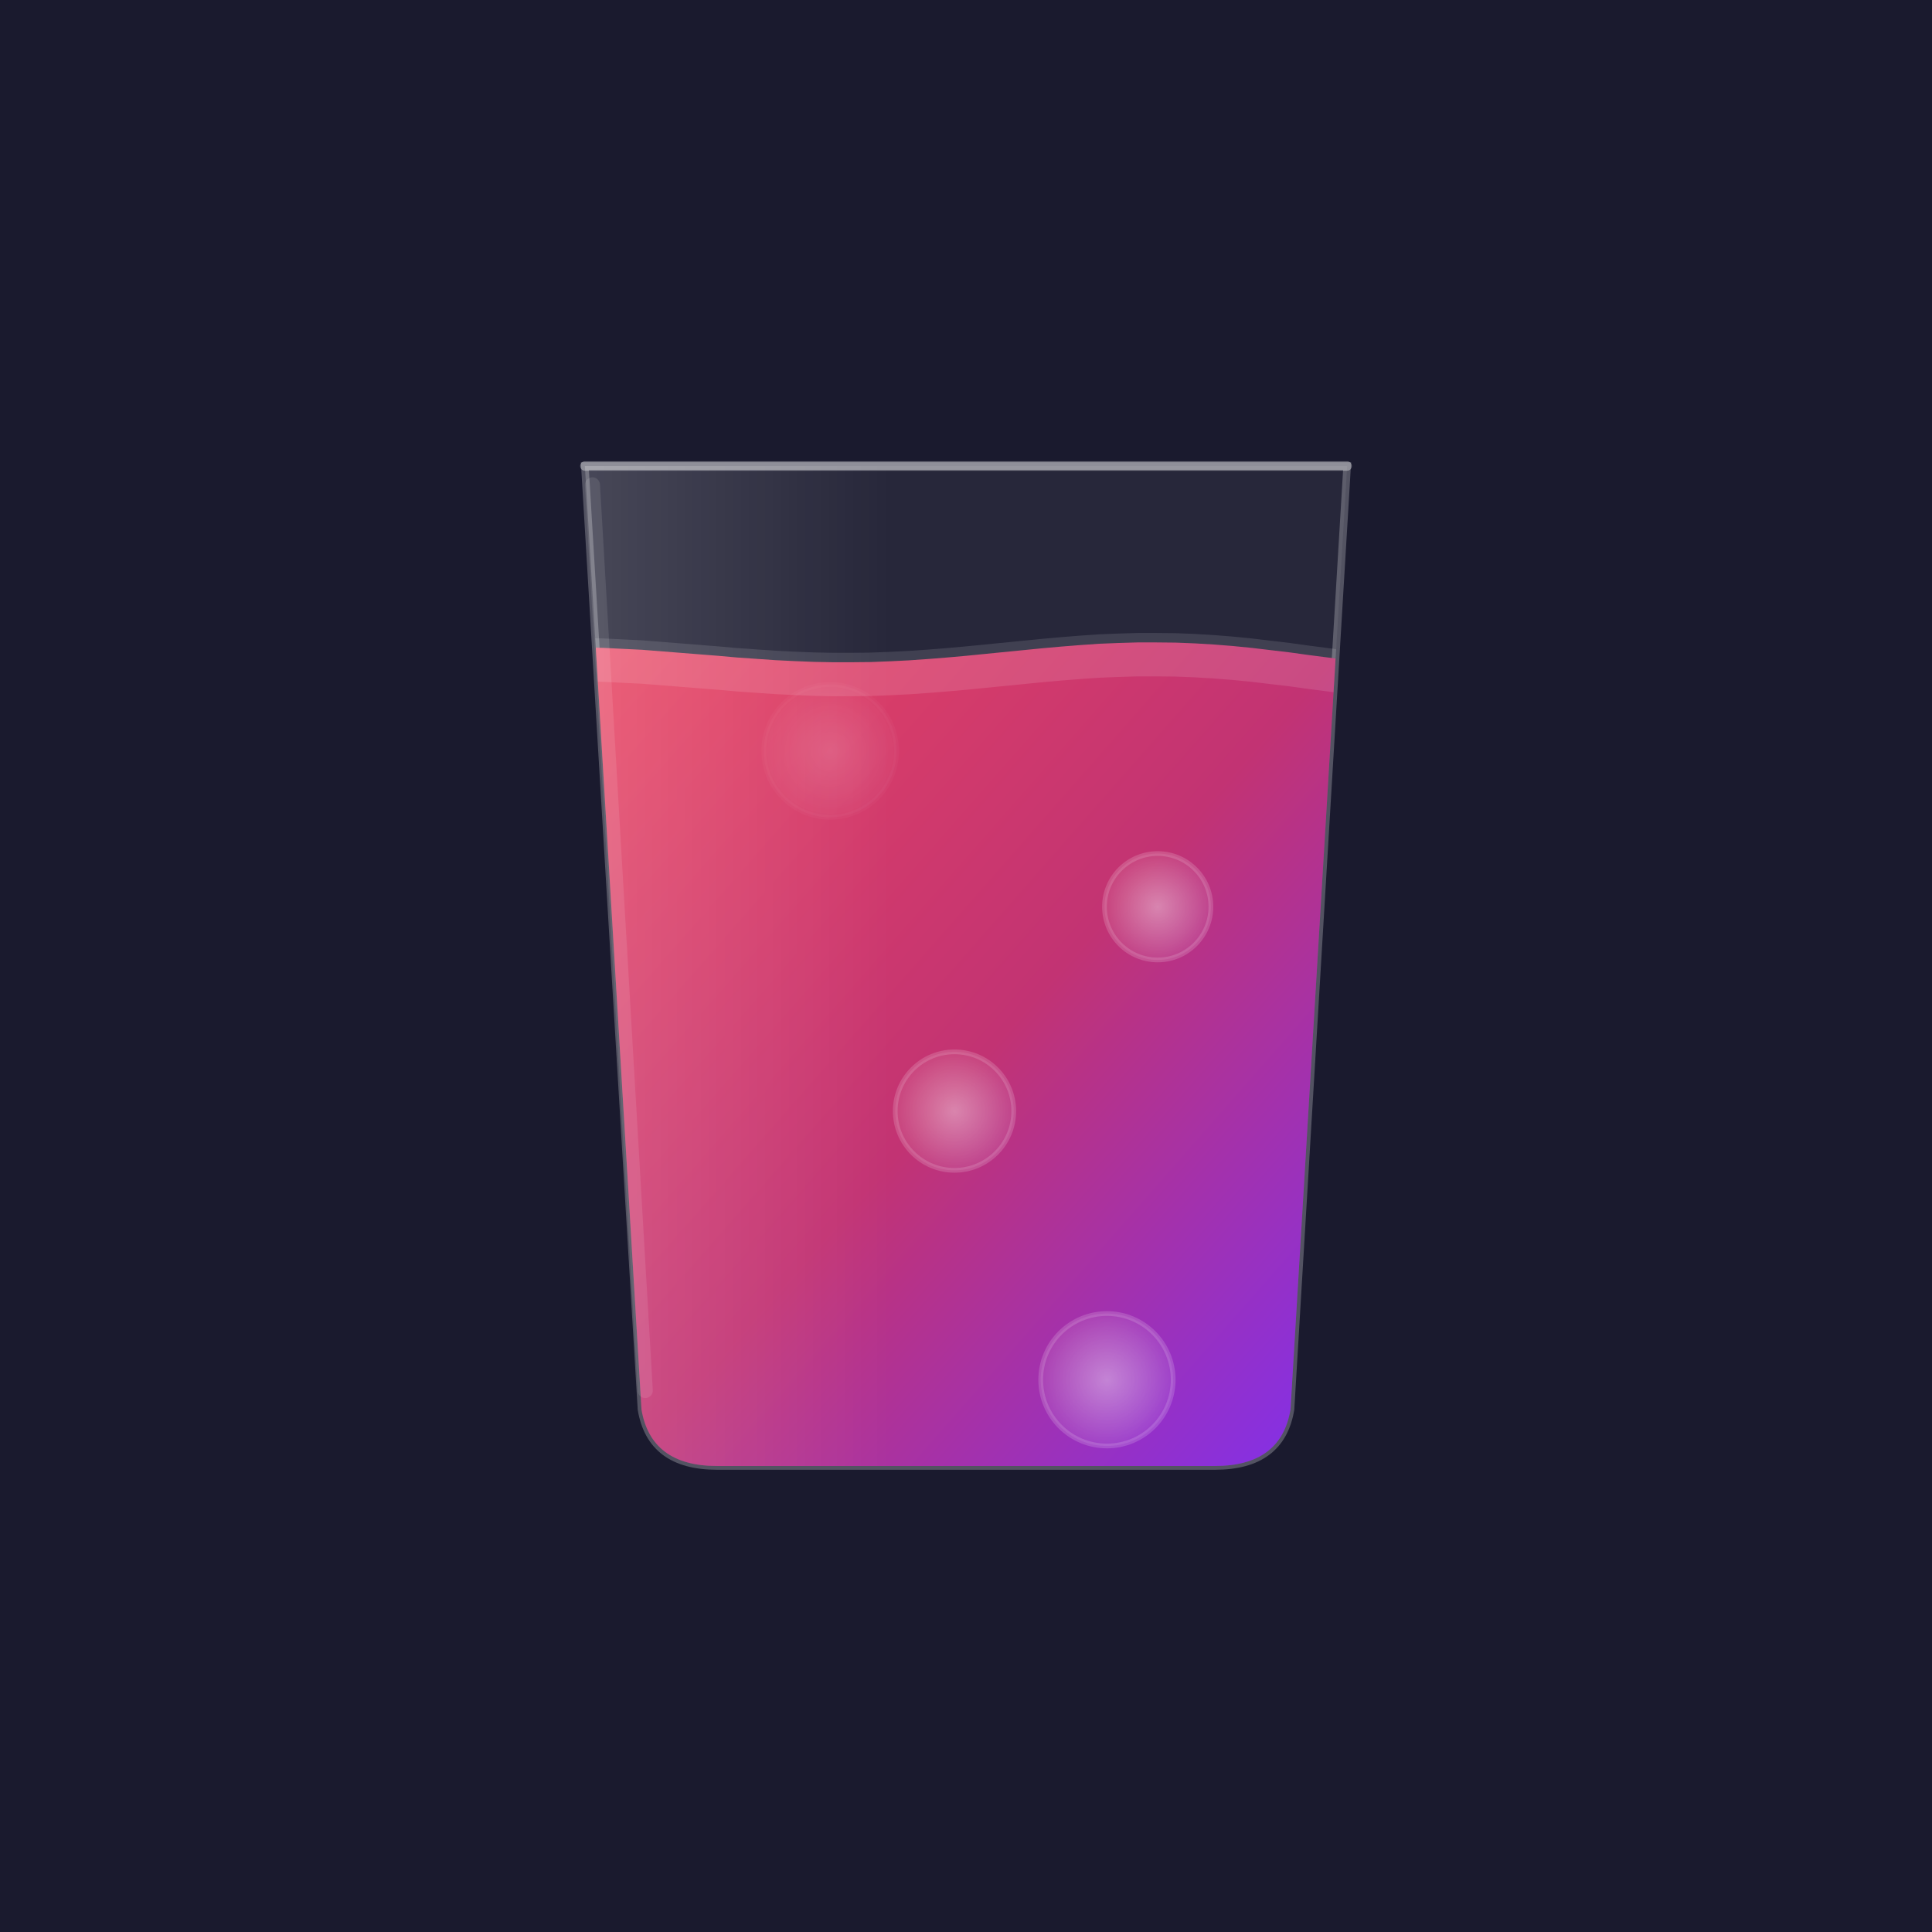
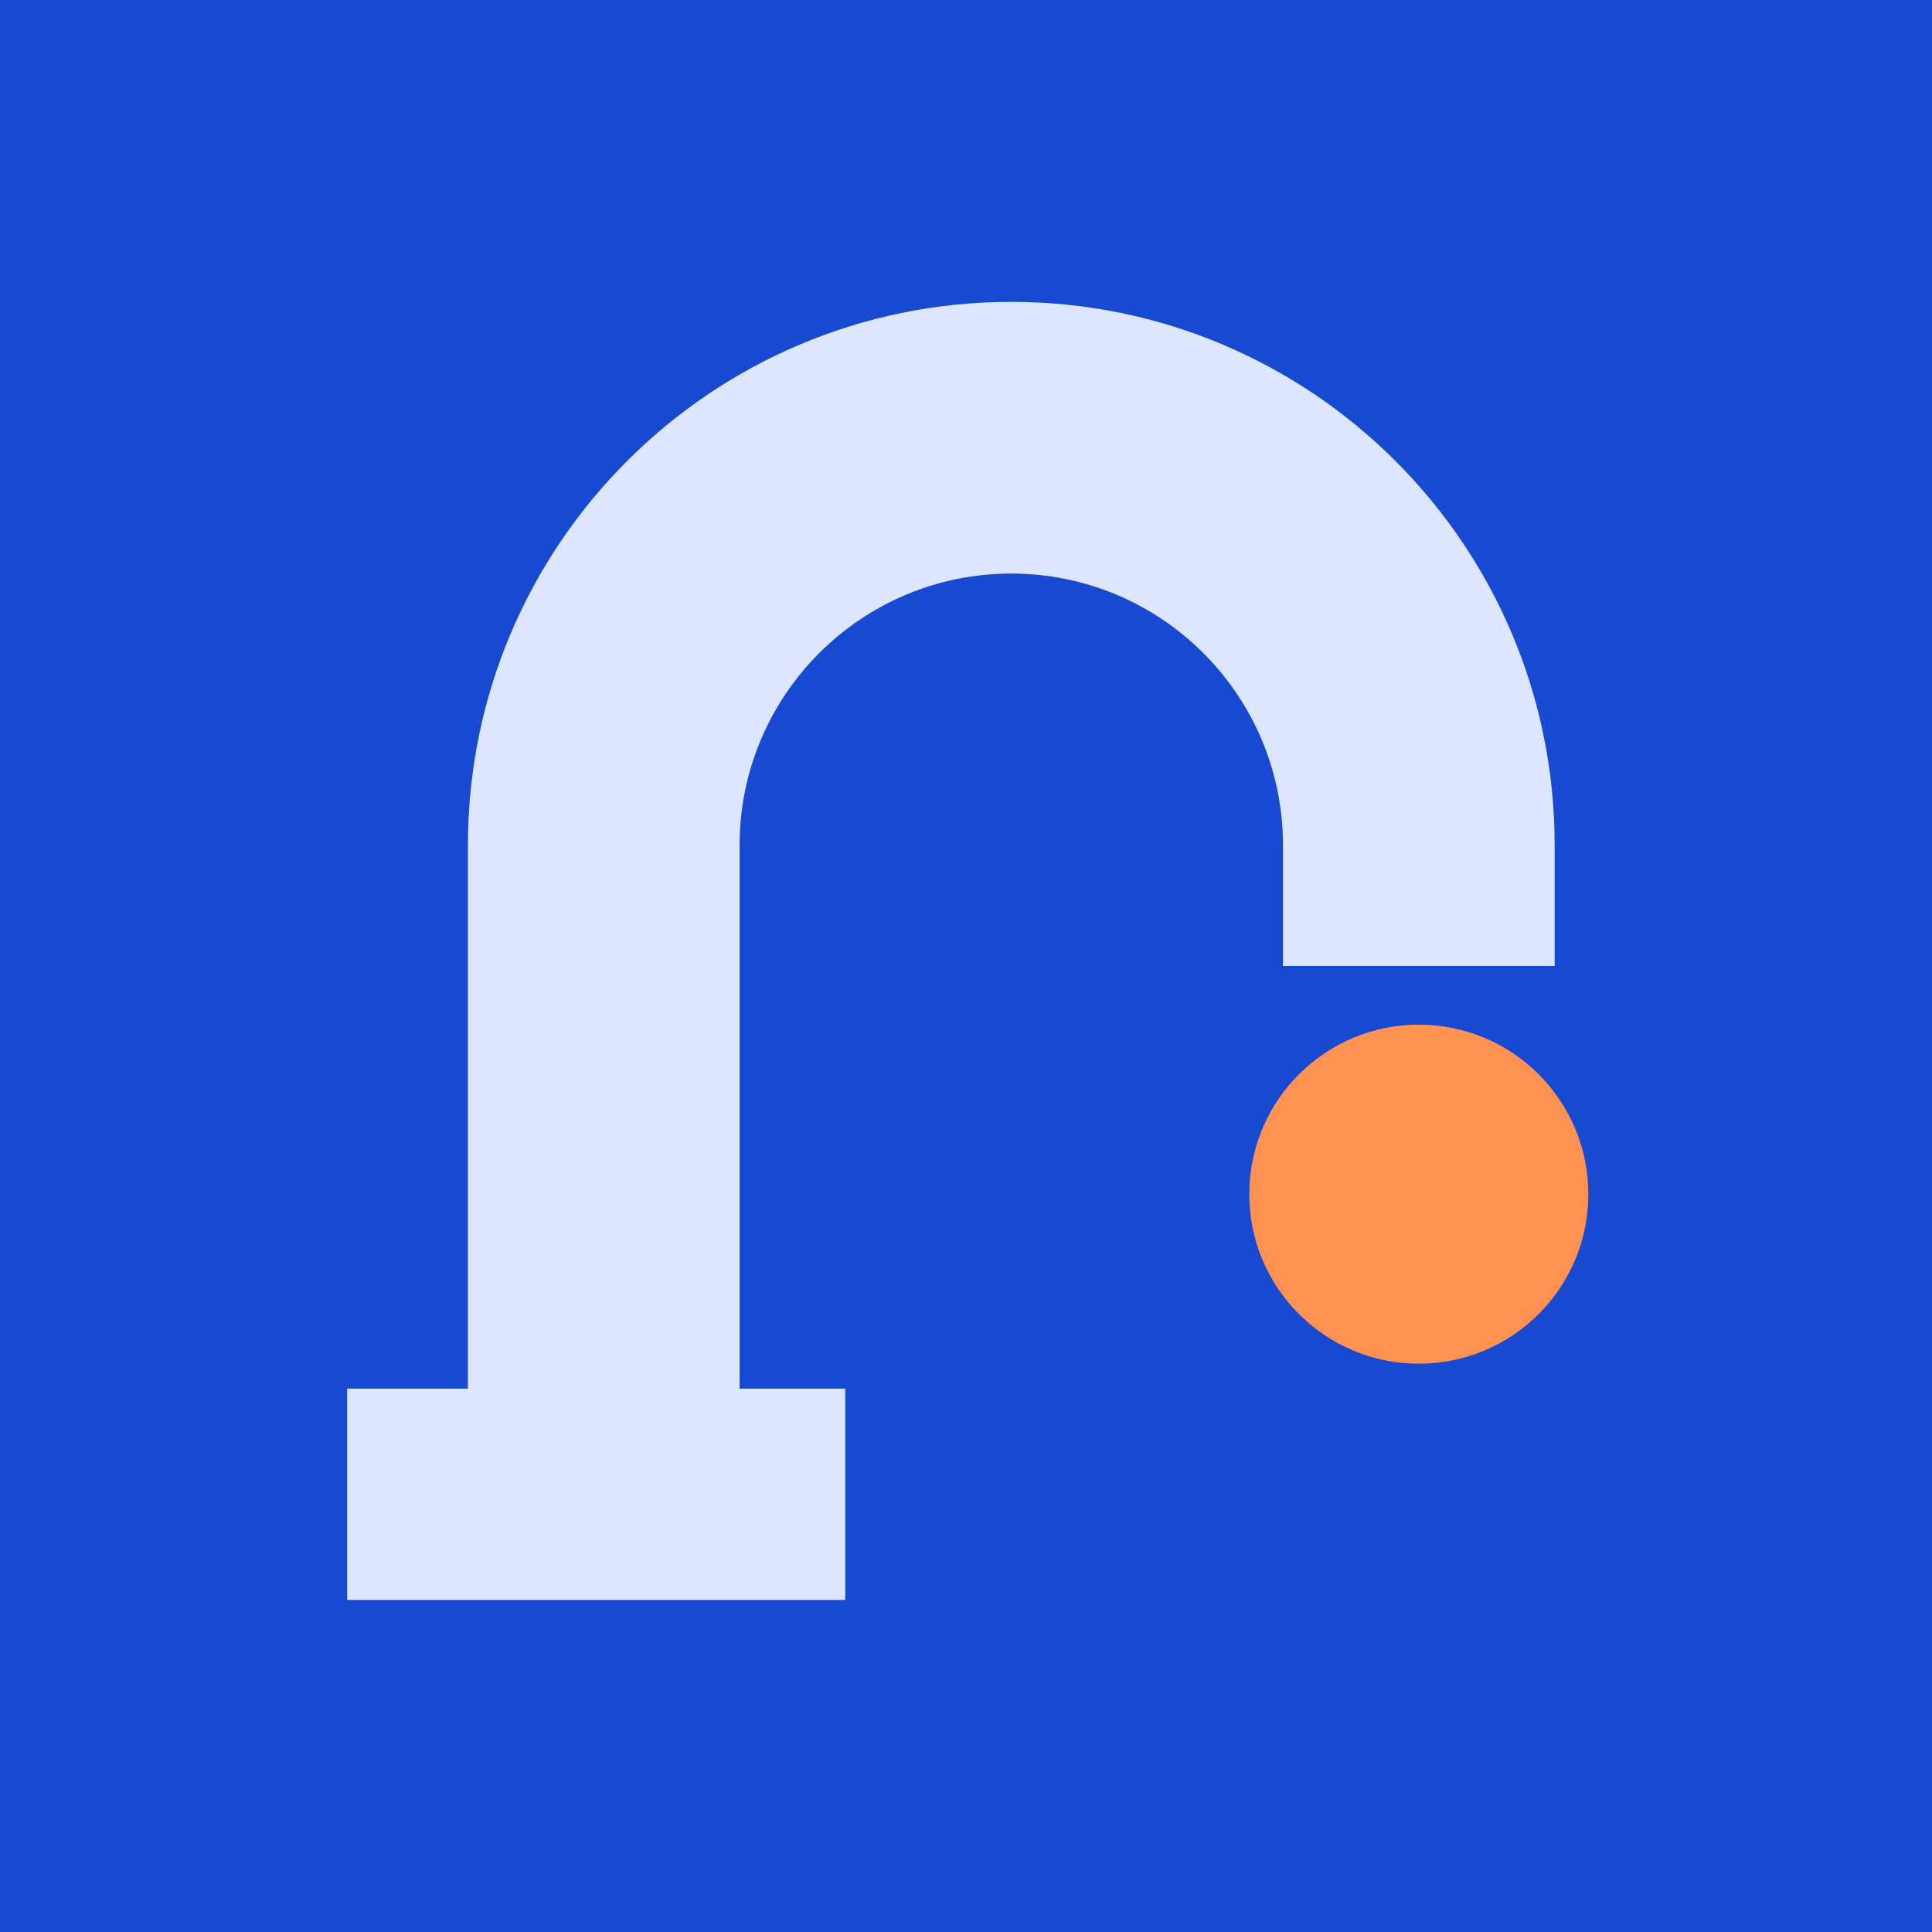
- <svg xmlns="http://www.w3.org/2000/svg" viewBox="0 0 1024 1024" width="1024" height="1024">
-   <defs>
-     <linearGradient id="bg" x1="0" y1="0" x2="0" y2="1">
-       <stop offset="0%" stop-color="#1a1a2e" />
-       <stop offset="100%" stop-color="#16213e" />
-     </linearGradient>
-     <linearGradient id="liquid" x1="0" y1="0" x2="1" y2="1">
-       <stop offset="0%" stop-color="#e94560" />
-       <stop offset="50%" stop-color="#c23373" />
-       <stop offset="100%" stop-color="#7b2ff7" />
-     </linearGradient>
-     <linearGradient id="glassHighlight" x1="0" y1="0" x2="1" y2="0">
-       <stop offset="0%" stop-color="rgba(255,255,255,0.15)" />
-       <stop offset="40%" stop-color="rgba(255,255,255,0)" />
-     </linearGradient>
-     <radialGradient id="bubbleGlow">
-       <stop offset="0%" stop-color="rgba(255,255,255,0.5)" />
-       <stop offset="100%" stop-color="rgba(255,255,255,0.1)" />
-     </radialGradient>
-     <clipPath id="glassClip">
-       <path d="M310 247 L340 747 Q345 777 380 777 L644 777 Q679 777 684 747 L714 247 Z" />
-     </clipPath>
-   </defs>
-   <rect width="1024" height="1024" fill="#1a1a2e" />
-   <path d="M310 247 L340 747 Q345 777 380 777 L644 777 Q679 777 684 747 L714 247 Z" fill="rgba(255,255,255,0.06)" stroke="rgba(255,255,255,0.25)" stroke-width="4" />
-   <g clip-path="url(#glassClip)">
-     <path d="M310.0 343.1 L320.1 343.4 L330.2 343.9 L340.3 344.4 L350.4 345.2 L360.5 346.0 L370.6 346.8 L380.7 347.6 L390.8 348.5 L400.9 349.2 L411.0 349.9 L421.1 350.4 L431.2 350.8 L441.3 351.0 L451.4 351.0 L461.5 350.9 L471.6 350.5 L481.7 350.0 L491.8 349.3 L501.9 348.5 L512.0 347.6 L522.1 346.6 L532.2 345.6 L542.3 344.6 L552.4 343.6 L562.5 342.7 L572.6 341.9 L582.7 341.2 L592.8 340.8 L602.9 340.5 L613.0 340.5 L623.1 340.6 L633.2 341.0 L643.3 341.6 L653.4 342.4 L663.5 343.4 L673.6 344.6 L683.7 345.8 L693.8 347.2 L703.9 348.5 L714.0 349.9 L714 800 L310 800 Z" fill="url(#liquid)" />
-     <path d="M310.0 338.1 L320.1 338.4 L330.2 338.9 L340.3 339.4 L350.4 340.2 L360.5 341.0 L370.6 341.8 L380.7 342.6 L390.8 343.5 L400.9 344.2 L411.0 344.9 L421.1 345.4 L431.2 345.8 L441.3 346.0 L451.4 346.0 L461.5 345.9 L471.6 345.5 L481.7 345.0 L491.8 344.3 L501.9 343.5 L512.0 342.6 L522.1 341.6 L532.2 340.6 L542.3 339.6 L552.4 338.6 L562.5 337.7 L572.6 336.9 L582.7 336.2 L592.8 335.8 L602.9 335.5 L613.0 335.5 L623.1 335.6 L633.2 336.0 L643.3 336.6 L653.4 337.4 L663.5 338.4 L673.6 339.6 L683.7 340.8 L693.8 342.2 L703.9 343.5 L714.0 344.9 L714.0 367.9 L703.9 366.5 L693.8 365.2 L683.7 363.8 L673.6 362.6 L663.5 361.4 L653.4 360.4 L643.3 359.6 L633.2 359.0 L623.1 358.6 L613.0 358.5 L602.9 358.5 L592.8 358.8 L582.7 359.2 L572.6 359.9 L562.5 360.7 L552.4 361.6 L542.3 362.6 L532.2 363.6 L522.1 364.6 L512.0 365.6 L501.9 366.5 L491.8 367.3 L481.7 368.0 L471.6 368.5 L461.5 368.9 L451.4 369.0 L441.3 369.0 L431.2 368.8 L421.1 368.4 L411.0 367.9 L400.9 367.2 L390.8 366.5 L380.7 365.6 L370.6 364.8 L360.5 364.0 L350.4 363.2 L340.3 362.4 L330.2 361.9 L320.1 361.4 L310.0 361.1 Z" fill="rgba(255,255,255,0.12)" />
-     <circle cx="440.0" cy="398.0" r="35.2" fill="url(#bubbleGlow)" stroke="rgba(255,255,255,0.08)" stroke-width="2.5" opacity="0.30" />
-     <circle cx="586.7" cy="731.3" r="35.1" fill="url(#bubbleGlow)" stroke="rgba(255,255,255,0.20)" stroke-width="2.5" opacity="0.80" />
-     <circle cx="505.9" cy="588.9" r="31.4" fill="url(#bubbleGlow)" stroke="rgba(255,255,255,0.20)" stroke-width="2.5" opacity="0.80" />
-     <circle cx="613.6" cy="480.6" r="28.2" fill="url(#bubbleGlow)" stroke="rgba(255,255,255,0.20)" stroke-width="2.5" opacity="0.80" />
-   </g>
-   <path d="M310 247 L714 247" stroke="rgba(255,255,255,0.35)" stroke-width="5" stroke-linecap="round" />
-   <path d="M314 257 L342 737" stroke="rgba(255,255,255,0.1)" stroke-width="8" stroke-linecap="round" />
-   <path d="M310 247 L340 747 Q345 777 380 777 L644 777 Q679 777 684 747 L714 247 Z" fill="url(#glassHighlight)" />
+ <svg xmlns="http://www.w3.org/2000/svg" viewBox="0 0 1024 1024" role="img" aria-labelledby="title">
+   <rect width="1024" height="1024" rx="0" fill="#1749D1" />
+   <path id="faucet" fill="#DCE6FF" d="M184 736 H248 V448 A288 288 0 0 1 824 448 V512 H680 V448 A144 144 0 0 0 392 448 V736 H448 V848 H184 Z" />
+   <circle id="drop" fill="#FF9152" cx="752" cy="632.939" r="89.852" />
</svg>
